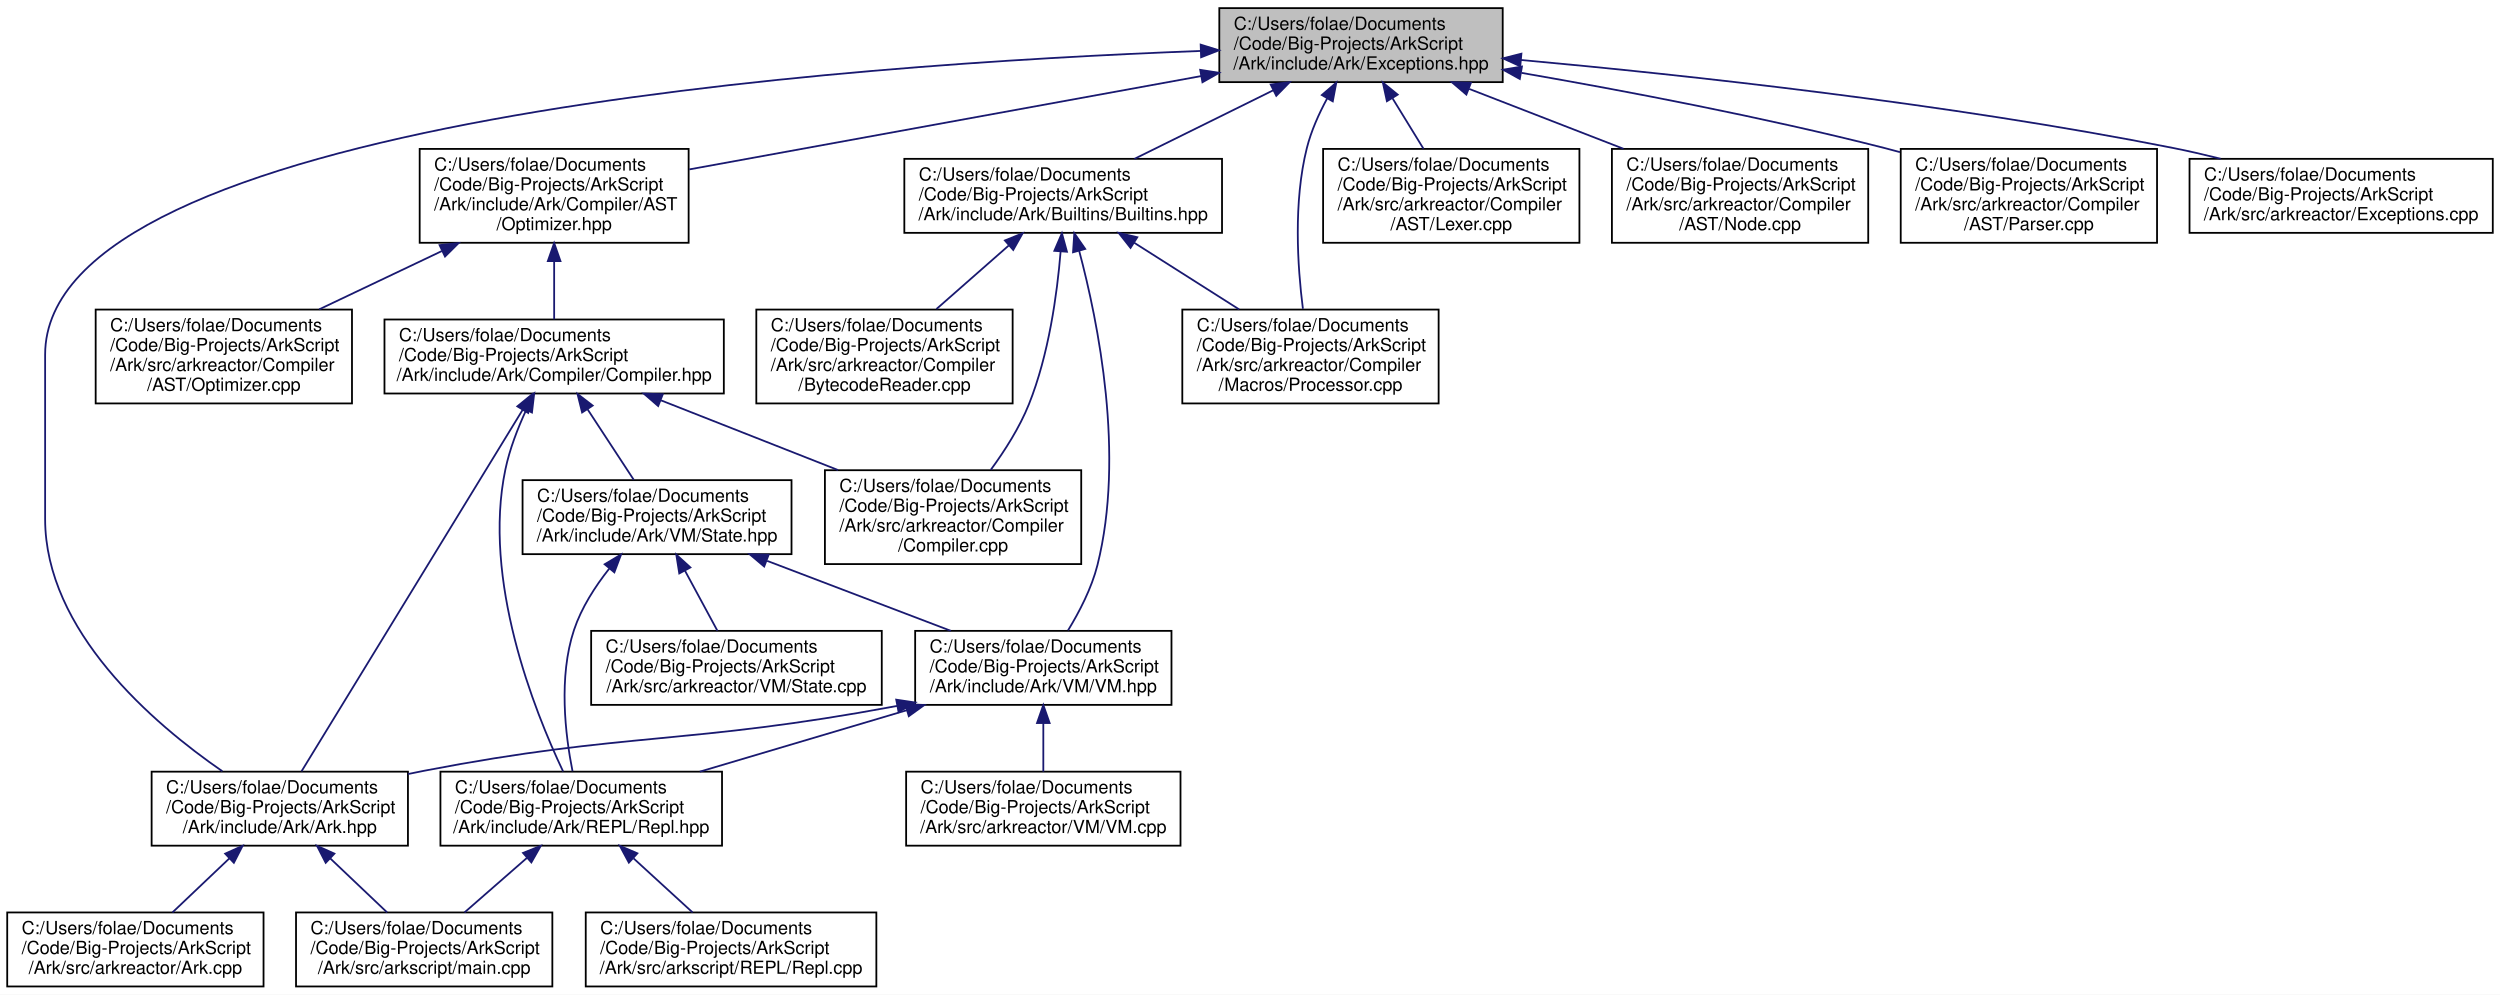
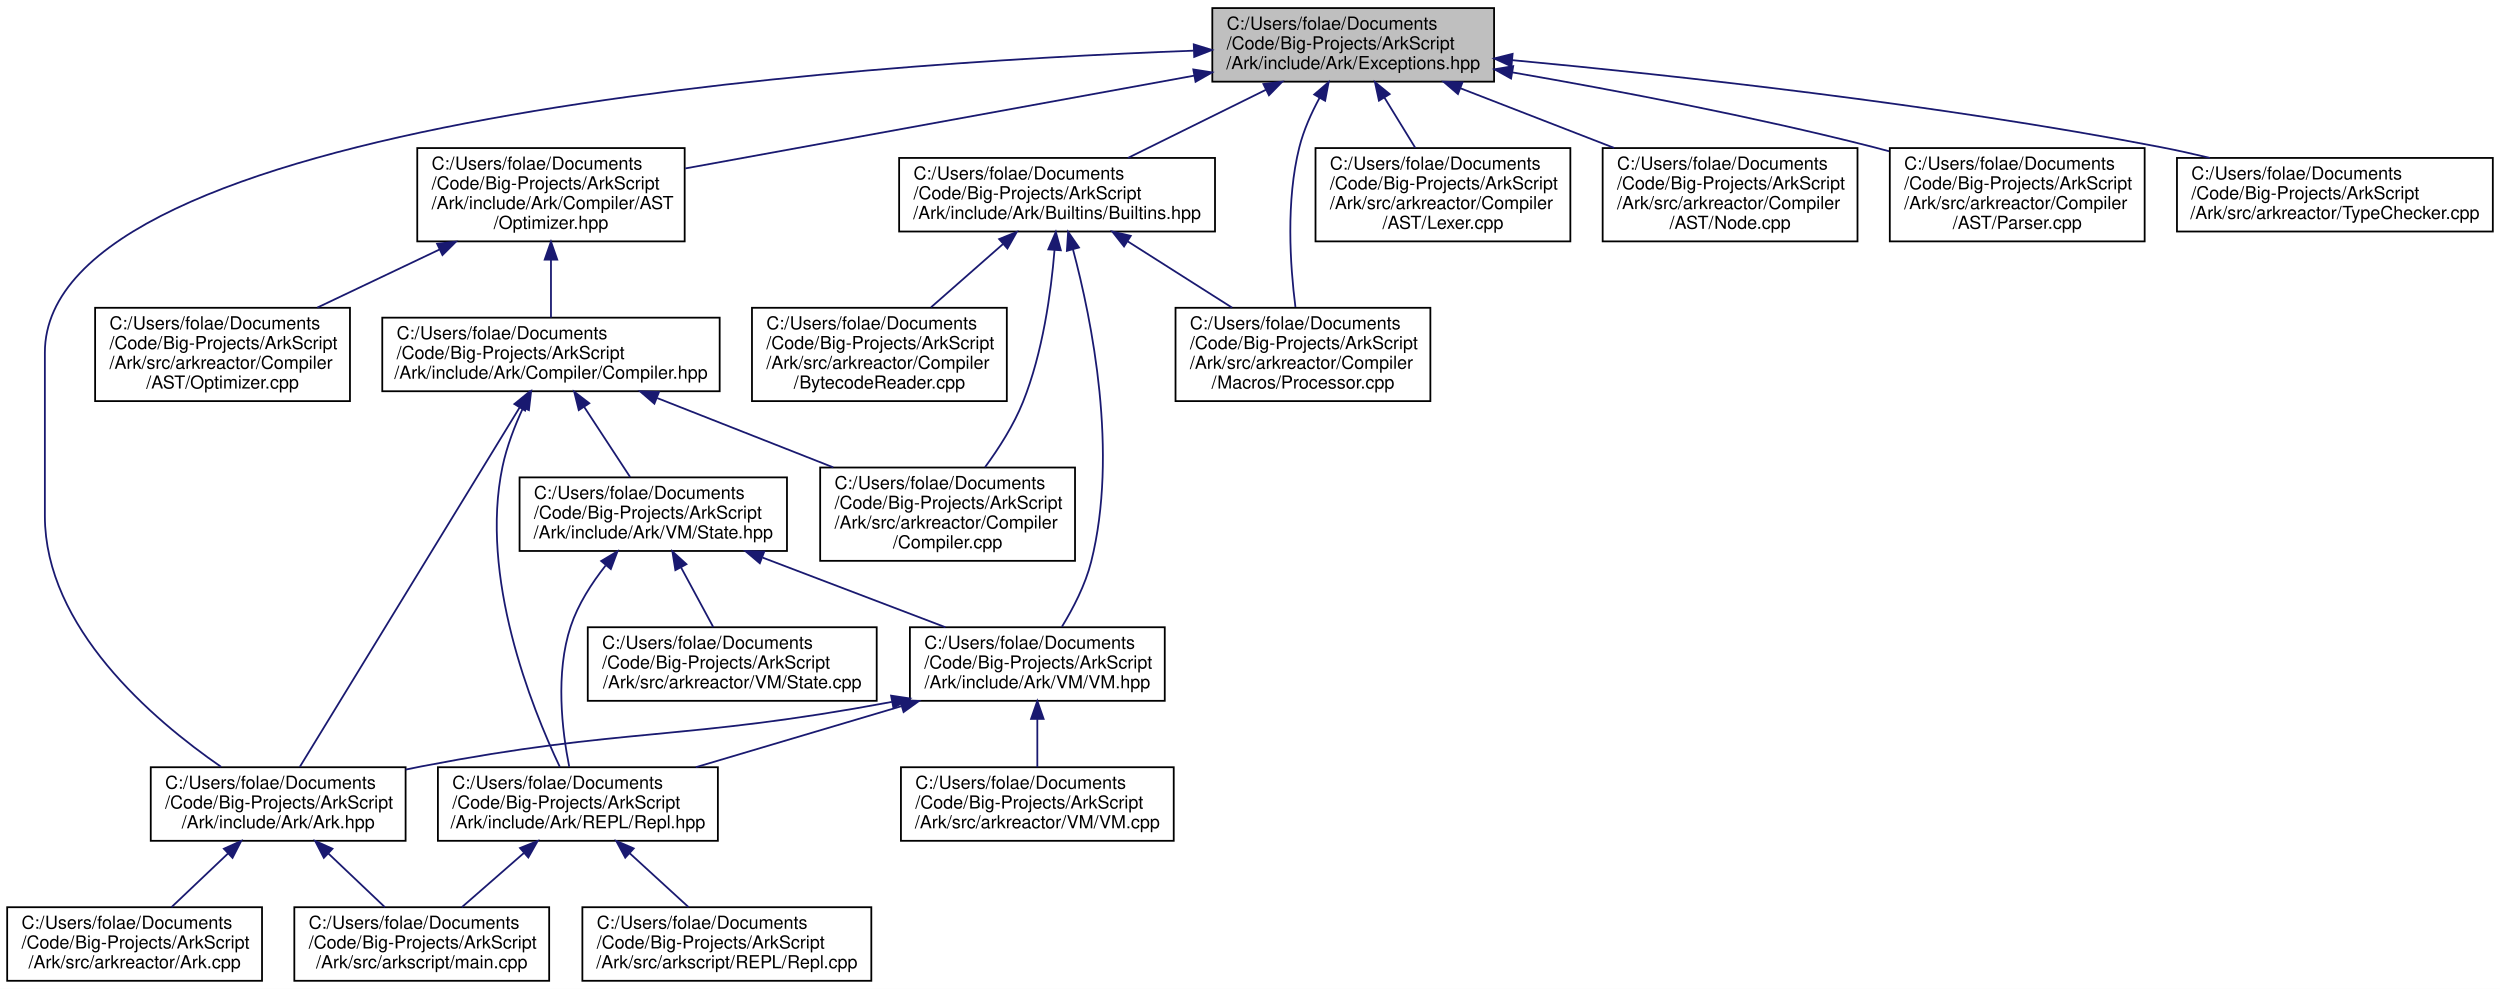
- <svg xmlns="http://www.w3.org/2000/svg" xmlns:xlink="http://www.w3.org/1999/xlink" width="1385pt" height="551pt" viewBox="0.00 0.00 1385.00 551.00">
+ <svg xmlns="http://www.w3.org/2000/svg" xmlns:xlink="http://www.w3.org/1999/xlink" width="1393pt" height="551pt" viewBox="0.00 0.00 1393.00 551.00">
  <g id="graph0" class="graph" transform="scale(1 1) rotate(0) translate(4 547)">
-     <polygon fill="white" stroke="transparent" points="-4,4 -4,-547 1381,-547 1381,4 -4,4" />
+     <polygon fill="white" stroke="transparent" points="-4,4 -4,-547 1389,-547 1389,4 -4,4" />
    <g id="node1" class="node">
      <g id="a_node1">
        <a xlink:title="ArkScript homemade exceptions.">
          <polygon fill="#bfbfbf" stroke="black" points="671.5,-501.5 671.5,-542.5 828.5,-542.5 828.5,-501.5 671.5,-501.5" />
          <text text-anchor="start" x="679.5" y="-530.5" font-family="Helvetica,sans-Serif" font-size="10.00">C:/Users/folae/Documents</text>
          <text text-anchor="start" x="679.5" y="-519.5" font-family="Helvetica,sans-Serif" font-size="10.00">/Code/Big-Projects/ArkScript</text>
          <text text-anchor="middle" x="750" y="-508.5" font-family="Helvetica,sans-Serif" font-size="10.00">/Ark/include/Ark/Exceptions.hpp</text>
        </a>
      </g>
    </g>
    <g id="node2" class="node">
      <g id="a_node2">
        <a xlink:href="../../d3/d7e/Ark_8hpp.html" target="_top" xlink:title="Includes the needed files to start using ArkScript.">
          <polygon fill="white" stroke="black" points="80,-78.5 80,-119.5 222,-119.5 222,-78.5 80,-78.5" />
          <text text-anchor="start" x="88" y="-107.5" font-family="Helvetica,sans-Serif" font-size="10.00">C:/Users/folae/Documents</text>
          <text text-anchor="start" x="88" y="-96.5" font-family="Helvetica,sans-Serif" font-size="10.00">/Code/Big-Projects/ArkScript</text>
          <text text-anchor="middle" x="151" y="-85.5" font-family="Helvetica,sans-Serif" font-size="10.00">/Ark/include/Ark/Ark.hpp</text>
        </a>
      </g>
    </g>
    <g id="edge1" class="edge">
      <path fill="none" stroke="midnightblue" d="M661.1,-518.77C466.7,-511.48 21,-480.59 21,-350.5 21,-350.5 21,-350.5 21,-259.5 21,-197.52 80.71,-146.29 119.2,-119.71" />
      <polygon fill="midnightblue" stroke="midnightblue" points="661.17,-522.28 671.29,-519.14 661.42,-515.28 661.17,-522.28" />
    </g>
    <g id="node5" class="node">
      <g id="a_node5">
        <a xlink:href="../../da/d84/Builtins_8hpp.html" target="_top" xlink:title="Host the declaration of all the ArkScript builtins.">
          <polygon fill="white" stroke="black" points="497,-418 497,-459 673,-459 673,-418 497,-418" />
          <text text-anchor="start" x="505" y="-447" font-family="Helvetica,sans-Serif" font-size="10.00">C:/Users/folae/Documents</text>
          <text text-anchor="start" x="505" y="-436" font-family="Helvetica,sans-Serif" font-size="10.00">/Code/Big-Projects/ArkScript</text>
          <text text-anchor="middle" x="585" y="-425" font-family="Helvetica,sans-Serif" font-size="10.00">/Ark/include/Ark/Builtins/Builtins.hpp</text>
        </a>
      </g>
    </g>
    <g id="edge4" class="edge">
      <path fill="none" stroke="midnightblue" d="M701.35,-496.97C676.86,-484.87 647.56,-470.4 624.48,-459" />
      <polygon fill="midnightblue" stroke="midnightblue" points="699.96,-500.19 710.48,-501.48 703.06,-493.91 699.96,-500.19" />
    </g>
    <g id="node12" class="node">
      <g id="a_node12">
        <a xlink:href="../../d6/d69/Processor_8cpp.html" target="_top" xlink:title=" ">
          <polygon fill="white" stroke="black" points="651,-323.5 651,-375.5 793,-375.5 793,-323.5 651,-323.5" />
          <text text-anchor="start" x="659" y="-363.5" font-family="Helvetica,sans-Serif" font-size="10.00">C:/Users/folae/Documents</text>
          <text text-anchor="start" x="659" y="-352.5" font-family="Helvetica,sans-Serif" font-size="10.00">/Code/Big-Projects/ArkScript</text>
          <text text-anchor="start" x="659" y="-341.5" font-family="Helvetica,sans-Serif" font-size="10.00">/Ark/src/arkreactor/Compiler</text>
          <text text-anchor="middle" x="722" y="-330.5" font-family="Helvetica,sans-Serif" font-size="10.00">/Macros/Processor.cpp</text>
        </a>
      </g>
    </g>
    <g id="edge27" class="edge">
      <path fill="none" stroke="midnightblue" d="M731.27,-492.5C726.66,-484 722.37,-474.43 720,-465 712.5,-435.11 714.81,-399.44 717.81,-375.95" />
      <polygon fill="midnightblue" stroke="midnightblue" points="728.29,-494.34 736.32,-501.25 734.35,-490.84 728.29,-494.34" />
    </g>
    <g id="node13" class="node">
      <g id="a_node13">
        <a xlink:href="../../db/d93/Optimizer_8hpp.html" target="_top" xlink:title="Optimizes a given ArkScript AST.">
          <polygon fill="white" stroke="black" points="228.5,-412.5 228.5,-464.5 377.5,-464.5 377.5,-412.5 228.5,-412.5" />
          <text text-anchor="start" x="236.5" y="-452.5" font-family="Helvetica,sans-Serif" font-size="10.00">C:/Users/folae/Documents</text>
          <text text-anchor="start" x="236.5" y="-441.5" font-family="Helvetica,sans-Serif" font-size="10.00">/Code/Big-Projects/ArkScript</text>
          <text text-anchor="start" x="236.5" y="-430.5" font-family="Helvetica,sans-Serif" font-size="10.00">/Ark/include/Ark/Compiler/AST</text>
          <text text-anchor="middle" x="303" y="-419.5" font-family="Helvetica,sans-Serif" font-size="10.00">/Optimizer.hpp</text>
        </a>
      </g>
    </g>
    <g id="edge14" class="edge">
      <path fill="none" stroke="midnightblue" d="M661.46,-504.86C578.54,-489.74 456,-467.4 377.84,-453.15" />
      <polygon fill="midnightblue" stroke="midnightblue" points="660.91,-508.31 671.37,-506.66 662.16,-501.43 660.91,-508.31" />
    </g>
    <g id="node18" class="node">
      <g id="a_node18">
        <a xlink:href="../../d2/d15/Lexer_8cpp.html" target="_top" xlink:title=" ">
          <polygon fill="white" stroke="black" points="729,-412.5 729,-464.5 871,-464.5 871,-412.5 729,-412.5" />
          <text text-anchor="start" x="737" y="-452.5" font-family="Helvetica,sans-Serif" font-size="10.00">C:/Users/folae/Documents</text>
          <text text-anchor="start" x="737" y="-441.5" font-family="Helvetica,sans-Serif" font-size="10.00">/Code/Big-Projects/ArkScript</text>
          <text text-anchor="start" x="737" y="-430.5" font-family="Helvetica,sans-Serif" font-size="10.00">/Ark/src/arkreactor/Compiler</text>
          <text text-anchor="middle" x="800" y="-419.5" font-family="Helvetica,sans-Serif" font-size="10.00">/AST/Lexer.cpp</text>
        </a>
      </g>
    </g>
    <g id="edge24" class="edge">
      <path fill="none" stroke="midnightblue" d="M767.45,-492.55C773.04,-483.45 779.17,-473.45 784.6,-464.61" />
      <polygon fill="midnightblue" stroke="midnightblue" points="764.35,-490.92 762.1,-501.27 770.32,-494.58 764.35,-490.92" />
    </g>
    <g id="node19" class="node">
      <g id="a_node19">
        <a xlink:href="../../dc/d73/Node_8cpp.html" target="_top" xlink:title=" ">
          <polygon fill="white" stroke="black" points="889,-412.5 889,-464.5 1031,-464.5 1031,-412.5 889,-412.5" />
          <text text-anchor="start" x="897" y="-452.5" font-family="Helvetica,sans-Serif" font-size="10.00">C:/Users/folae/Documents</text>
          <text text-anchor="start" x="897" y="-441.5" font-family="Helvetica,sans-Serif" font-size="10.00">/Code/Big-Projects/ArkScript</text>
          <text text-anchor="start" x="897" y="-430.5" font-family="Helvetica,sans-Serif" font-size="10.00">/Ark/src/arkreactor/Compiler</text>
          <text text-anchor="middle" x="960" y="-419.5" font-family="Helvetica,sans-Serif" font-size="10.00">/AST/Node.cpp</text>
        </a>
      </g>
    </g>
    <g id="edge25" class="edge">
      <path fill="none" stroke="midnightblue" d="M809.91,-497.75C836.62,-487.38 868.14,-475.15 895.39,-464.58" />
      <polygon fill="midnightblue" stroke="midnightblue" points="808.36,-494.6 800.3,-501.48 810.89,-501.12 808.36,-494.6" />
    </g>
    <g id="node20" class="node">
      <g id="a_node20">
        <a xlink:href="../../dc/df5/Parser_8cpp.html" target="_top" xlink:title=" ">
          <polygon fill="white" stroke="black" points="1049,-412.5 1049,-464.5 1191,-464.5 1191,-412.5 1049,-412.5" />
          <text text-anchor="start" x="1057" y="-452.5" font-family="Helvetica,sans-Serif" font-size="10.00">C:/Users/folae/Documents</text>
          <text text-anchor="start" x="1057" y="-441.5" font-family="Helvetica,sans-Serif" font-size="10.00">/Code/Big-Projects/ArkScript</text>
          <text text-anchor="start" x="1057" y="-430.5" font-family="Helvetica,sans-Serif" font-size="10.00">/Ark/src/arkreactor/Compiler</text>
          <text text-anchor="middle" x="1120" y="-419.5" font-family="Helvetica,sans-Serif" font-size="10.00">/AST/Parser.cpp</text>
        </a>
      </g>
    </g>
    <g id="edge26" class="edge">
      <path fill="none" stroke="midnightblue" d="M838.9,-506.63C896.59,-496.62 973.21,-482.03 1040,-465 1042.83,-464.28 1045.7,-463.52 1048.59,-462.72" />
      <polygon fill="midnightblue" stroke="midnightblue" points="837.97,-503.24 828.71,-508.38 839.16,-510.14 837.97,-503.24" />
    </g>
    <g id="node21" class="node">
      <g id="a_node21">
-         <a xlink:href="../../d6/dd1/Exceptions_8cpp.html" target="_top" xlink:title=" ">
-           <polygon fill="white" stroke="black" points="1209,-418 1209,-459 1377,-459 1377,-418 1209,-418" />
+         <a xlink:href="../../d6/d9a/TypeChecker_8cpp.html" target="_top" xlink:title=" ">
+           <polygon fill="white" stroke="black" points="1209,-418 1209,-459 1385,-459 1385,-418 1209,-418" />
          <text text-anchor="start" x="1217" y="-447" font-family="Helvetica,sans-Serif" font-size="10.00">C:/Users/folae/Documents</text>
          <text text-anchor="start" x="1217" y="-436" font-family="Helvetica,sans-Serif" font-size="10.00">/Code/Big-Projects/ArkScript</text>
-           <text text-anchor="middle" x="1293" y="-425" font-family="Helvetica,sans-Serif" font-size="10.00">/Ark/src/arkreactor/Exceptions.cpp</text>
+           <text text-anchor="middle" x="1297" y="-425" font-family="Helvetica,sans-Serif" font-size="10.00">/Ark/src/arkreactor/TypeChecker.cpp</text>
        </a>
      </g>
    </g>
    <g id="edge28" class="edge">
-       <path fill="none" stroke="midnightblue" d="M838.61,-513.77C929.8,-505.44 1075.69,-489.64 1200,-465 1208.54,-463.31 1217.45,-461.25 1226.22,-459.05" />
-       <polygon fill="midnightblue" stroke="midnightblue" points="838.23,-510.29 828.59,-514.67 838.86,-517.26 838.23,-510.29" />
+       <path fill="none" stroke="midnightblue" d="M838.56,-513.49C929.7,-504.95 1075.57,-488.99 1200,-465 1208.89,-463.29 1218.17,-461.22 1227.32,-459.01" />
+       <polygon fill="midnightblue" stroke="midnightblue" points="838.17,-510.02 828.54,-514.42 838.82,-516.99 838.17,-510.02" />
    </g>
    <g id="node3" class="node">
      <g id="a_node3">
        <a xlink:href="../../dc/d32/Ark_8cpp.html" target="_top" xlink:title=" ">
          <polygon fill="white" stroke="black" points="0,-0.5 0,-41.5 142,-41.5 142,-0.5 0,-0.5" />
          <text text-anchor="start" x="8" y="-29.5" font-family="Helvetica,sans-Serif" font-size="10.00">C:/Users/folae/Documents</text>
          <text text-anchor="start" x="8" y="-18.5" font-family="Helvetica,sans-Serif" font-size="10.00">/Code/Big-Projects/ArkScript</text>
          <text text-anchor="middle" x="71" y="-7.5" font-family="Helvetica,sans-Serif" font-size="10.00">/Ark/src/arkreactor/Ark.cpp</text>
        </a>
      </g>
    </g>
    <g id="edge2" class="edge">
      <path fill="none" stroke="midnightblue" d="M123.1,-71.49C112.72,-61.63 101.13,-50.63 91.53,-41.51" />
      <polygon fill="midnightblue" stroke="midnightblue" points="120.74,-74.08 130.4,-78.43 125.56,-69 120.74,-74.08" />
    </g>
    <g id="node4" class="node">
      <g id="a_node4">
        <a xlink:href="../../df/d0a/main_8cpp.html" target="_top" xlink:title=" ">
          <polygon fill="white" stroke="black" points="160,-0.5 160,-41.5 302,-41.5 302,-0.5 160,-0.5" />
          <text text-anchor="start" x="168" y="-29.5" font-family="Helvetica,sans-Serif" font-size="10.00">C:/Users/folae/Documents</text>
          <text text-anchor="start" x="168" y="-18.5" font-family="Helvetica,sans-Serif" font-size="10.00">/Code/Big-Projects/ArkScript</text>
          <text text-anchor="middle" x="231" y="-7.5" font-family="Helvetica,sans-Serif" font-size="10.00">/Ark/src/arkscript/main.cpp</text>
        </a>
      </g>
    </g>
    <g id="edge3" class="edge">
      <path fill="none" stroke="midnightblue" d="M178.9,-71.49C189.28,-61.63 200.87,-50.63 210.47,-41.51" />
      <polygon fill="midnightblue" stroke="midnightblue" points="176.44,-69 171.6,-78.43 181.26,-74.08 176.44,-69" />
    </g>
    <g id="node6" class="node">
      <g id="a_node6">
        <a xlink:href="../../d1/d91/VM_8hpp.html" target="_top" xlink:title="The ArkScript virtual machine.">
          <polygon fill="white" stroke="black" points="503,-156.5 503,-197.5 645,-197.5 645,-156.5 503,-156.5" />
          <text text-anchor="start" x="511" y="-185.5" font-family="Helvetica,sans-Serif" font-size="10.00">C:/Users/folae/Documents</text>
          <text text-anchor="start" x="511" y="-174.5" font-family="Helvetica,sans-Serif" font-size="10.00">/Code/Big-Projects/ArkScript</text>
          <text text-anchor="middle" x="574" y="-163.5" font-family="Helvetica,sans-Serif" font-size="10.00">/Ark/include/Ark/VM/VM.hpp</text>
        </a>
      </g>
    </g>
    <g id="edge5" class="edge">
      <path fill="none" stroke="midnightblue" d="M593.83,-408.16C604.49,-368.18 619.22,-294.63 604,-234 600.78,-221.16 593.98,-208.06 587.68,-197.75" />
      <polygon fill="midnightblue" stroke="midnightblue" points="590.46,-407.23 591.16,-417.81 597.2,-409.1 590.46,-407.23" />
    </g>
    <g id="node10" class="node">
      <g id="a_node10">
        <a xlink:href="../../d5/d36/BytecodeReader_8cpp.html" target="_top" xlink:title=" ">
          <polygon fill="white" stroke="black" points="415,-323.5 415,-375.5 557,-375.5 557,-323.5 415,-323.5" />
          <text text-anchor="start" x="423" y="-363.5" font-family="Helvetica,sans-Serif" font-size="10.00">C:/Users/folae/Documents</text>
          <text text-anchor="start" x="423" y="-352.5" font-family="Helvetica,sans-Serif" font-size="10.00">/Code/Big-Projects/ArkScript</text>
          <text text-anchor="start" x="423" y="-341.5" font-family="Helvetica,sans-Serif" font-size="10.00">/Ark/src/arkreactor/Compiler</text>
          <text text-anchor="middle" x="486" y="-330.5" font-family="Helvetica,sans-Serif" font-size="10.00">/BytecodeReader.cpp</text>
        </a>
      </g>
    </g>
    <g id="edge11" class="edge">
      <path fill="none" stroke="midnightblue" d="M554.9,-411.05C542.16,-399.85 527.37,-386.86 514.78,-375.79" />
      <polygon fill="midnightblue" stroke="midnightblue" points="552.71,-413.79 562.54,-417.76 557.33,-408.53 552.71,-413.79" />
    </g>
    <g id="node11" class="node">
      <g id="a_node11">
        <a xlink:href="../../de/dfa/Compiler_8cpp.html" target="_top" xlink:title=" ">
          <polygon fill="white" stroke="black" points="453,-234.5 453,-286.5 595,-286.5 595,-234.5 453,-234.5" />
          <text text-anchor="start" x="461" y="-274.5" font-family="Helvetica,sans-Serif" font-size="10.00">C:/Users/folae/Documents</text>
          <text text-anchor="start" x="461" y="-263.5" font-family="Helvetica,sans-Serif" font-size="10.00">/Code/Big-Projects/ArkScript</text>
          <text text-anchor="start" x="461" y="-252.5" font-family="Helvetica,sans-Serif" font-size="10.00">/Ark/src/arkreactor/Compiler</text>
          <text text-anchor="middle" x="524" y="-241.5" font-family="Helvetica,sans-Serif" font-size="10.00">/Compiler.cpp</text>
        </a>
      </g>
    </g>
    <g id="edge12" class="edge">
      <path fill="none" stroke="midnightblue" d="M583.58,-407.64C581.64,-383.96 577,-350.4 566,-323 560.85,-310.16 552.66,-297.31 544.88,-286.7" />
      <polygon fill="midnightblue" stroke="midnightblue" points="580.1,-408.04 584.3,-417.77 587.09,-407.54 580.1,-408.04" />
    </g>
    <g id="edge13" class="edge">
      <path fill="none" stroke="midnightblue" d="M624.4,-412.48C642.63,-400.9 664.25,-387.17 682.5,-375.58" />
      <polygon fill="midnightblue" stroke="midnightblue" points="622.31,-409.66 615.75,-417.98 626.06,-415.57 622.31,-409.66" />
    </g>
    <g id="edge6" class="edge">
      <path fill="none" stroke="midnightblue" d="M492.96,-155.91C376.38,-134.11 343.68,-141.73 231,-120 228.05,-119.43 225.04,-118.82 222.01,-118.18" />
      <polygon fill="midnightblue" stroke="midnightblue" points="492.51,-159.39 502.99,-157.82 493.82,-152.51 492.51,-159.39" />
    </g>
    <g id="node7" class="node">
      <g id="a_node7">
        <a xlink:href="../../d5/da5/Repl_8hpp.html" target="_top" xlink:title="ArkScript REPL - Read Eval Print Loop.">
          <polygon fill="white" stroke="black" points="240,-78.5 240,-119.5 396,-119.5 396,-78.5 240,-78.5" />
          <text text-anchor="start" x="248" y="-107.5" font-family="Helvetica,sans-Serif" font-size="10.00">C:/Users/folae/Documents</text>
          <text text-anchor="start" x="248" y="-96.5" font-family="Helvetica,sans-Serif" font-size="10.00">/Code/Big-Projects/ArkScript</text>
          <text text-anchor="middle" x="318" y="-85.5" font-family="Helvetica,sans-Serif" font-size="10.00">/Ark/include/Ark/REPL/Repl.hpp</text>
        </a>
      </g>
    </g>
    <g id="edge7" class="edge">
      <path fill="none" stroke="midnightblue" d="M498.48,-153.58C462.05,-142.76 418.75,-129.91 383.7,-119.51" />
      <polygon fill="midnightblue" stroke="midnightblue" points="497.49,-156.94 508.07,-156.43 499.48,-150.23 497.49,-156.94" />
    </g>
    <g id="node9" class="node">
      <g id="a_node9">
        <a xlink:href="../../d2/d27/VM_8cpp.html" target="_top" xlink:title=" ">
          <polygon fill="white" stroke="black" points="498,-78.5 498,-119.5 650,-119.5 650,-78.5 498,-78.5" />
          <text text-anchor="start" x="506" y="-107.5" font-family="Helvetica,sans-Serif" font-size="10.00">C:/Users/folae/Documents</text>
          <text text-anchor="start" x="506" y="-96.5" font-family="Helvetica,sans-Serif" font-size="10.00">/Code/Big-Projects/ArkScript</text>
          <text text-anchor="middle" x="574" y="-85.5" font-family="Helvetica,sans-Serif" font-size="10.00">/Ark/src/arkreactor/VM/VM.cpp</text>
        </a>
      </g>
    </g>
    <g id="edge10" class="edge">
      <path fill="none" stroke="midnightblue" d="M574,-146.3C574,-137.3 574,-127.65 574,-119.51" />
      <polygon fill="midnightblue" stroke="midnightblue" points="570.5,-146.43 574,-156.43 577.5,-146.43 570.5,-146.43" />
    </g>
    <g id="edge9" class="edge">
      <path fill="none" stroke="midnightblue" d="M287.98,-71.78C276.61,-61.84 263.87,-50.72 253.33,-41.51" />
      <polygon fill="midnightblue" stroke="midnightblue" points="285.76,-74.49 295.6,-78.43 290.37,-69.21 285.76,-74.49" />
    </g>
    <g id="node8" class="node">
      <g id="a_node8">
        <a xlink:href="../../d7/d46/Repl_8cpp.html" target="_top" xlink:title=" ">
          <polygon fill="white" stroke="black" points="320.5,-0.5 320.5,-41.5 481.5,-41.5 481.5,-0.5 320.5,-0.5" />
          <text text-anchor="start" x="328.5" y="-29.5" font-family="Helvetica,sans-Serif" font-size="10.00">C:/Users/folae/Documents</text>
          <text text-anchor="start" x="328.5" y="-18.5" font-family="Helvetica,sans-Serif" font-size="10.00">/Code/Big-Projects/ArkScript</text>
          <text text-anchor="middle" x="401" y="-7.5" font-family="Helvetica,sans-Serif" font-size="10.00">/Ark/src/arkscript/REPL/Repl.cpp</text>
        </a>
      </g>
    </g>
    <g id="edge8" class="edge">
      <path fill="none" stroke="midnightblue" d="M346.95,-71.49C357.72,-61.63 369.74,-50.63 379.7,-41.51" />
      <polygon fill="midnightblue" stroke="midnightblue" points="344.39,-69.09 339.37,-78.43 349.11,-74.26 344.39,-69.09" />
    </g>
    <g id="node14" class="node">
      <g id="a_node14">
        <a xlink:href="../../d8/d0f/Compiler_8hpp.html" target="_top" xlink:title="ArkScript compiler is in charge of transforming the AST into bytecode.">
          <polygon fill="white" stroke="black" points="209,-329 209,-370 397,-370 397,-329 209,-329" />
          <text text-anchor="start" x="217" y="-358" font-family="Helvetica,sans-Serif" font-size="10.00">C:/Users/folae/Documents</text>
          <text text-anchor="start" x="217" y="-347" font-family="Helvetica,sans-Serif" font-size="10.00">/Code/Big-Projects/ArkScript</text>
          <text text-anchor="middle" x="303" y="-336" font-family="Helvetica,sans-Serif" font-size="10.00">/Ark/include/Ark/Compiler/Compiler.hpp</text>
        </a>
      </g>
    </g>
    <g id="edge15" class="edge">
      <path fill="none" stroke="midnightblue" d="M303,-402.16C303,-391.21 303,-379.55 303,-370.08" />
      <polygon fill="midnightblue" stroke="midnightblue" points="299.5,-402.34 303,-412.34 306.5,-402.34 299.5,-402.34" />
    </g>
    <g id="node17" class="node">
      <g id="a_node17">
        <a xlink:href="../../d2/dc5/Optimizer_8cpp.html" target="_top" xlink:title=" ">
          <polygon fill="white" stroke="black" points="49,-323.5 49,-375.5 191,-375.5 191,-323.5 49,-323.5" />
          <text text-anchor="start" x="57" y="-363.5" font-family="Helvetica,sans-Serif" font-size="10.00">C:/Users/folae/Documents</text>
          <text text-anchor="start" x="57" y="-352.5" font-family="Helvetica,sans-Serif" font-size="10.00">/Code/Big-Projects/ArkScript</text>
          <text text-anchor="start" x="57" y="-341.5" font-family="Helvetica,sans-Serif" font-size="10.00">/Ark/src/arkreactor/Compiler</text>
          <text text-anchor="middle" x="120" y="-330.5" font-family="Helvetica,sans-Serif" font-size="10.00">/AST/Optimizer.cpp</text>
        </a>
      </g>
    </g>
    <g id="edge23" class="edge">
      <path fill="none" stroke="midnightblue" d="M240.77,-407.92C218.68,-397.41 194.04,-385.7 172.81,-375.61" />
      <polygon fill="midnightblue" stroke="midnightblue" points="239.53,-411.2 250.07,-412.34 242.54,-404.88 239.53,-411.2" />
    </g>
    <g id="edge16" class="edge">
      <path fill="none" stroke="midnightblue" d="M285.58,-320.02C254.39,-269.04 189.8,-163.43 163.03,-119.67" />
      <polygon fill="midnightblue" stroke="midnightblue" points="282.61,-321.88 290.82,-328.58 288.59,-318.23 282.61,-321.88" />
    </g>
    <g id="edge17" class="edge">
      <path fill="none" stroke="midnightblue" d="M287.49,-319.84C282.83,-309.76 278.34,-298.16 276,-287 263.15,-225.78 291.83,-153.63 307.96,-119.61" />
      <polygon fill="midnightblue" stroke="midnightblue" points="284.41,-321.52 291.94,-328.98 290.71,-318.46 284.41,-321.52" />
    </g>
    <g id="edge22" class="edge">
      <path fill="none" stroke="midnightblue" d="M362.18,-325.2C392.47,-313.28 429.37,-298.75 460.28,-286.58" />
      <polygon fill="midnightblue" stroke="midnightblue" points="360.62,-322.06 352.6,-328.98 363.18,-328.57 360.62,-322.06" />
    </g>
    <g id="node15" class="node">
      <g id="a_node15">
        <a xlink:href="../../d0/db5/State_8hpp.html" target="_top" xlink:title="State used by the virtual machine: it loads the bytecode, can compile it if needed,...">
          <polygon fill="white" stroke="black" points="285.5,-240 285.5,-281 434.5,-281 434.5,-240 285.5,-240" />
          <text text-anchor="start" x="293.5" y="-269" font-family="Helvetica,sans-Serif" font-size="10.00">C:/Users/folae/Documents</text>
          <text text-anchor="start" x="293.5" y="-258" font-family="Helvetica,sans-Serif" font-size="10.00">/Code/Big-Projects/ArkScript</text>
          <text text-anchor="middle" x="360" y="-247" font-family="Helvetica,sans-Serif" font-size="10.00">/Ark/include/Ark/VM/State.hpp</text>
        </a>
      </g>
    </g>
    <g id="edge18" class="edge">
      <path fill="none" stroke="midnightblue" d="M321.48,-320.3C329.85,-307.52 339.55,-292.72 347.12,-281.16" />
      <polygon fill="midnightblue" stroke="midnightblue" points="318.49,-318.48 315.93,-328.76 324.34,-322.31 318.49,-318.48" />
    </g>
    <g id="edge20" class="edge">
      <path fill="none" stroke="midnightblue" d="M421.01,-236.27C453.18,-224.01 492.21,-209.15 522.79,-197.5" />
      <polygon fill="midnightblue" stroke="midnightblue" points="419.36,-233.15 411.26,-239.98 421.85,-239.69 419.36,-233.15" />
    </g>
    <g id="edge19" class="edge">
      <path fill="none" stroke="midnightblue" d="M333.5,-231.96C325.66,-222.04 318.08,-210.26 314,-198 305.35,-171.99 309.16,-139.93 313.18,-119.72" />
      <polygon fill="midnightblue" stroke="midnightblue" points="330.98,-234.4 340.08,-239.82 336.35,-229.91 330.98,-234.4" />
    </g>
    <g id="node16" class="node">
      <g id="a_node16">
        <a xlink:href="../../d0/da0/State_8cpp.html" target="_top" xlink:title=" ">
          <polygon fill="white" stroke="black" points="323.5,-156.5 323.5,-197.5 484.5,-197.5 484.5,-156.5 323.5,-156.5" />
          <text text-anchor="start" x="331.5" y="-185.5" font-family="Helvetica,sans-Serif" font-size="10.00">C:/Users/folae/Documents</text>
          <text text-anchor="start" x="331.5" y="-174.5" font-family="Helvetica,sans-Serif" font-size="10.00">/Code/Big-Projects/ArkScript</text>
          <text text-anchor="middle" x="404" y="-163.5" font-family="Helvetica,sans-Serif" font-size="10.00">/Ark/src/arkreactor/VM/State.cpp</text>
        </a>
      </g>
    </g>
    <g id="edge21" class="edge">
      <path fill="none" stroke="midnightblue" d="M375.44,-230.89C381.4,-219.87 388.06,-207.53 393.45,-197.55" />
      <polygon fill="midnightblue" stroke="midnightblue" points="372.32,-229.31 370.65,-239.77 378.48,-232.63 372.32,-229.31" />
    </g>
  </g>
</svg>
